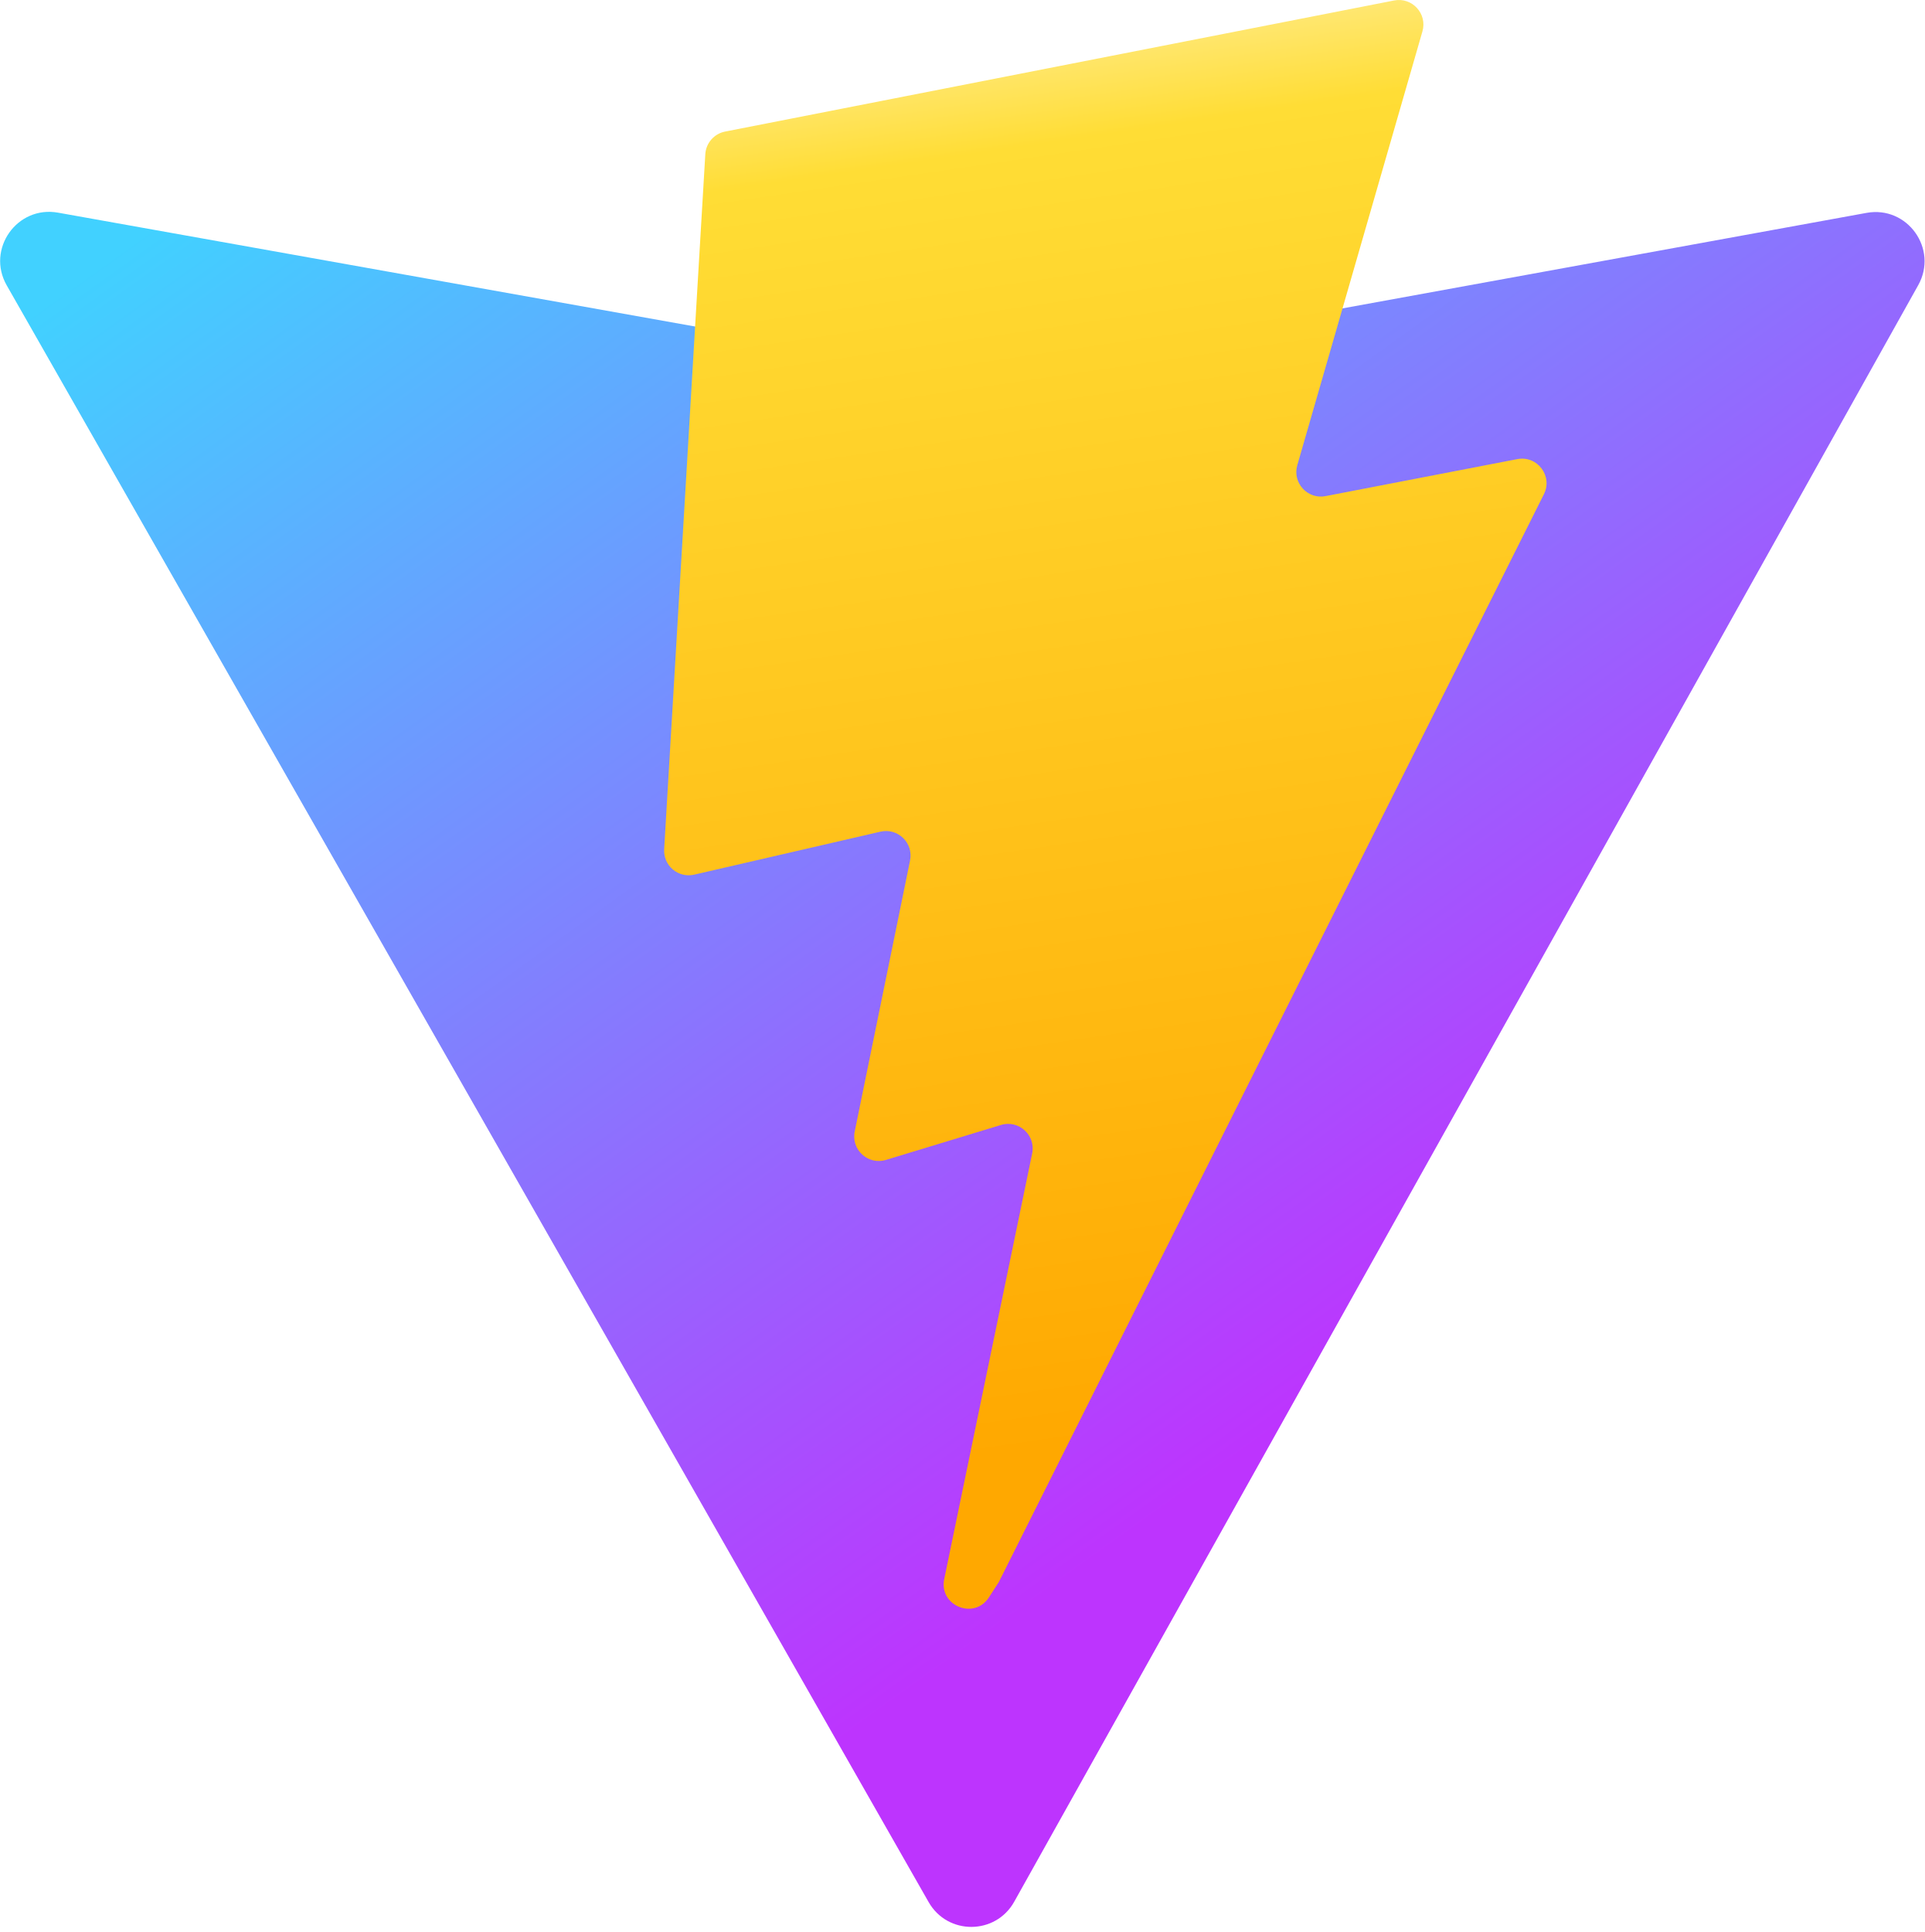
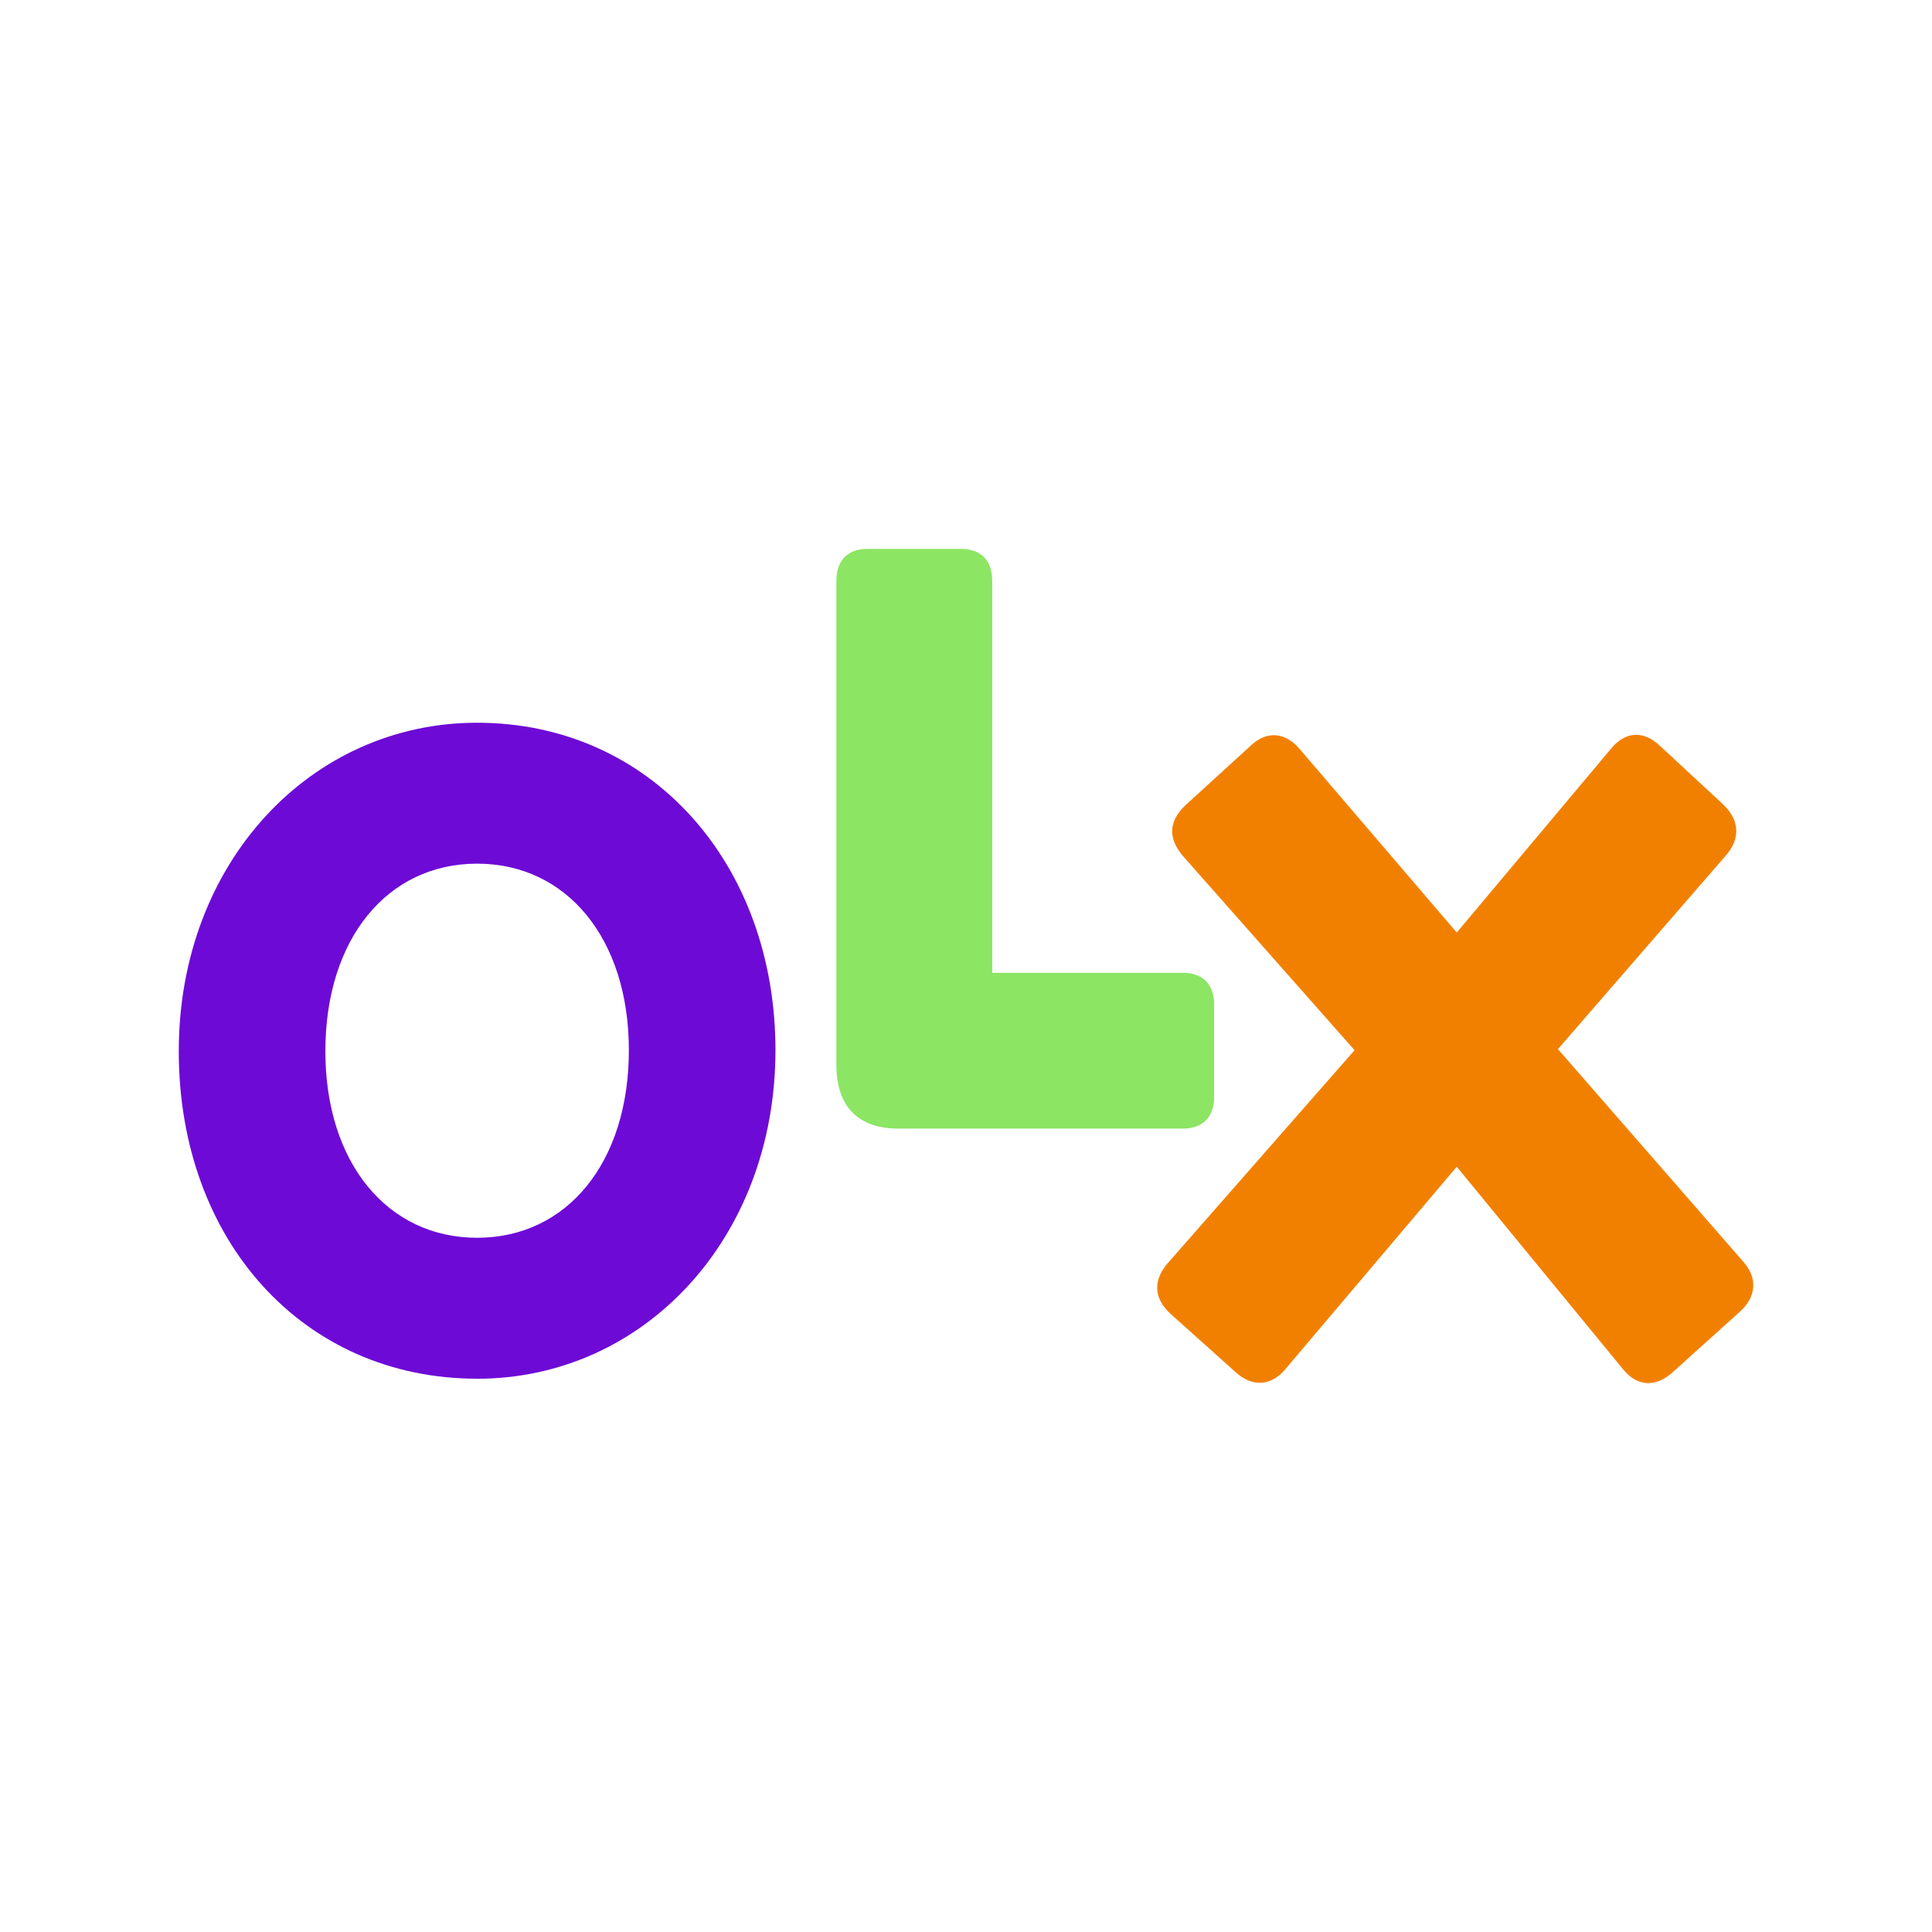
- <svg xmlns="http://www.w3.org/2000/svg" aria-hidden="true" role="img" class="iconify iconify--logos" width="31.88" height="32" preserveAspectRatio="xMidYMid meet" viewBox="0 0 256 257">
-   <defs>
-     <linearGradient id="IconifyId1813088fe1fbc01fb466" x1="-.828%" x2="57.636%" y1="7.652%" y2="78.411%">
-       <stop offset="0%" stop-color="#41D1FF" />
-       <stop offset="100%" stop-color="#BD34FE" />
-     </linearGradient>
-     <linearGradient id="IconifyId1813088fe1fbc01fb467" x1="43.376%" x2="50.316%" y1="2.242%" y2="89.03%">
-       <stop offset="0%" stop-color="#FFEA83" />
-       <stop offset="8.333%" stop-color="#FFDD35" />
-       <stop offset="100%" stop-color="#FFA800" />
-     </linearGradient>
-   </defs>
-   <path fill="url(#IconifyId1813088fe1fbc01fb466)" d="M255.153 37.938L134.897 252.976c-2.483 4.44-8.862 4.466-11.382.048L.875 37.958c-2.746-4.814 1.371-10.646 6.827-9.67l120.385 21.517a6.537 6.537 0 0 0 2.322-.004l117.867-21.483c5.438-.991 9.574 4.796 6.877 9.62Z" />
-   <path fill="url(#IconifyId1813088fe1fbc01fb467)" d="M185.432.063L96.44 17.501a3.268 3.268 0 0 0-2.634 3.014l-5.474 92.456a3.268 3.268 0 0 0 3.997 3.378l24.777-5.718c2.318-.535 4.413 1.507 3.936 3.838l-7.361 36.047c-.495 2.426 1.782 4.5 4.151 3.78l15.304-4.649c2.372-.72 4.652 1.36 4.15 3.788l-11.698 56.621c-.732 3.542 3.979 5.473 5.943 2.437l1.313-2.028l72.516-144.72c1.215-2.423-.88-5.186-3.54-4.672l-25.505 4.922c-2.396.462-4.435-1.77-3.759-4.114l16.646-57.705c.677-2.35-1.37-4.583-3.769-4.113Z" />
+ <svg xmlns="http://www.w3.org/2000/svg" width="4096" height="4096" viewBox="0 0 4096 4096" version="1.1" id="svg10">
+   <defs id="defs14" />
+   <g id="g8" style="fill:none;fill-rule:evenodd" transform="matrix(104.3213,0,0,104.3213,379.0228,1163.693)">
+     <path d="m 6.063,14 c -1.825,0 -3.084,-1.529 -3.084,-3.791 0,-2.283 1.259,-3.812 3.084,-3.812 1.825,0 3.084,1.529 3.084,3.791 0,2.283 -1.259,3.812 -3.084,3.812 m 0,2.865 c 3.378,0 6.063,-2.843 6.063,-6.677 0,-3.791 -2.538,-6.655 -6.063,-6.655 C 2.685,3.532 0,6.375 0,10.209 c 0,3.855 2.538,6.655 6.063,6.655" id="path2" style="fill:#6e0ad6" />
+     <path d="m 14.622,11.781 h 5.79 c 0.399,0 0.629,-0.237 0.629,-0.646 V 9.261 c 0,-0.409 -0.231,-0.646 -0.629,-0.646 H 16.531 V 0.646 C 16.531,0.237 16.301,0 15.902,0 H 13.993 C 13.594,0 13.364,0.237 13.364,0.646 V 10.489 c 0,0.84 0.44,1.292 1.259,1.292" id="path4" style="fill:#8ce563" />
+     <path d="m 22.489,16.67 3.483,-4.114 3.378,4.114 c 0.294,0.366 0.671,0.366 1.007,0.065 l 1.364,-1.228 c 0.336,-0.302 0.378,-0.689 0.063,-1.034 L 28.028,10.166 31.447,6.224 C 31.741,5.88 31.72,5.514 31.384,5.191 L 30.105,4.006 C 29.769,3.683 29.391,3.704 29.098,4.071 L 25.972,7.797 22.783,4.071 c -0.294,-0.345 -0.671,-0.388 -1.007,-0.064 l -1.322,1.206 c -0.336,0.323 -0.357,0.668 -0.042,1.034 l 3.483,3.941 -3.797,4.329 c -0.315,0.366 -0.273,0.732 0.063,1.034 l 1.322,1.185 c 0.336,0.302 0.713,0.28 1.007,-0.065" id="path6" style="fill:#f28000" />
+   </g>
</svg>
